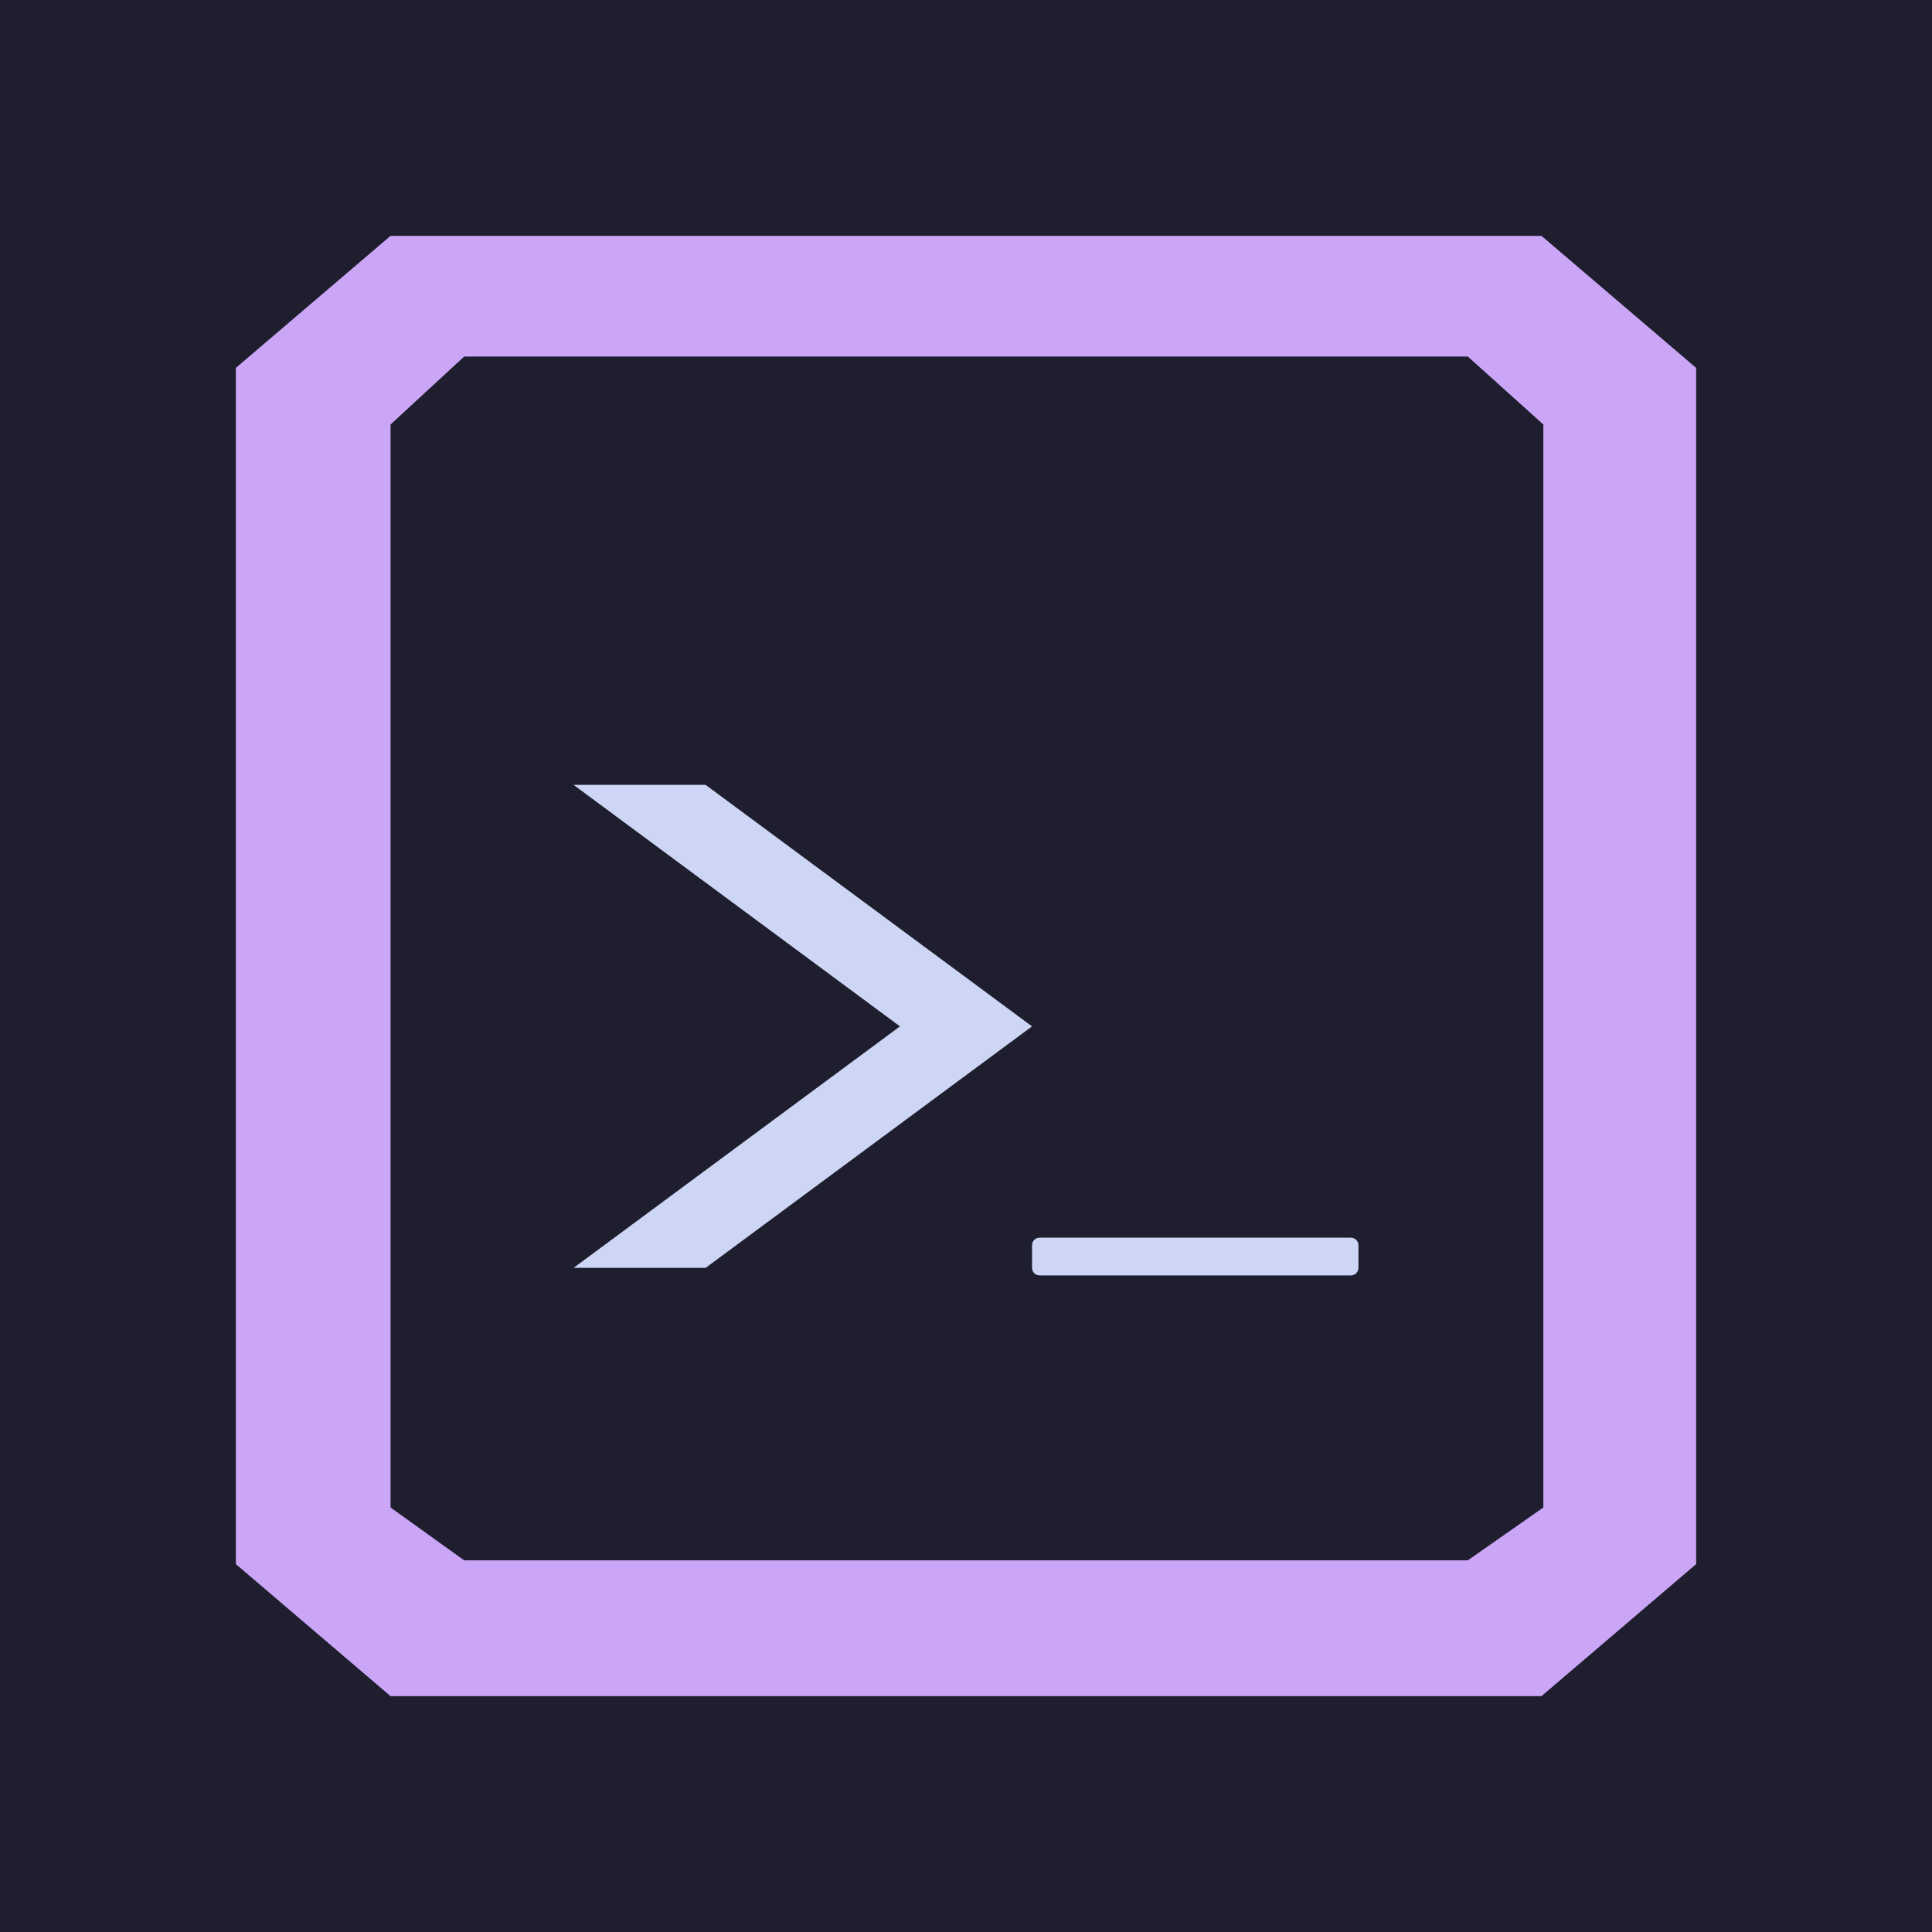
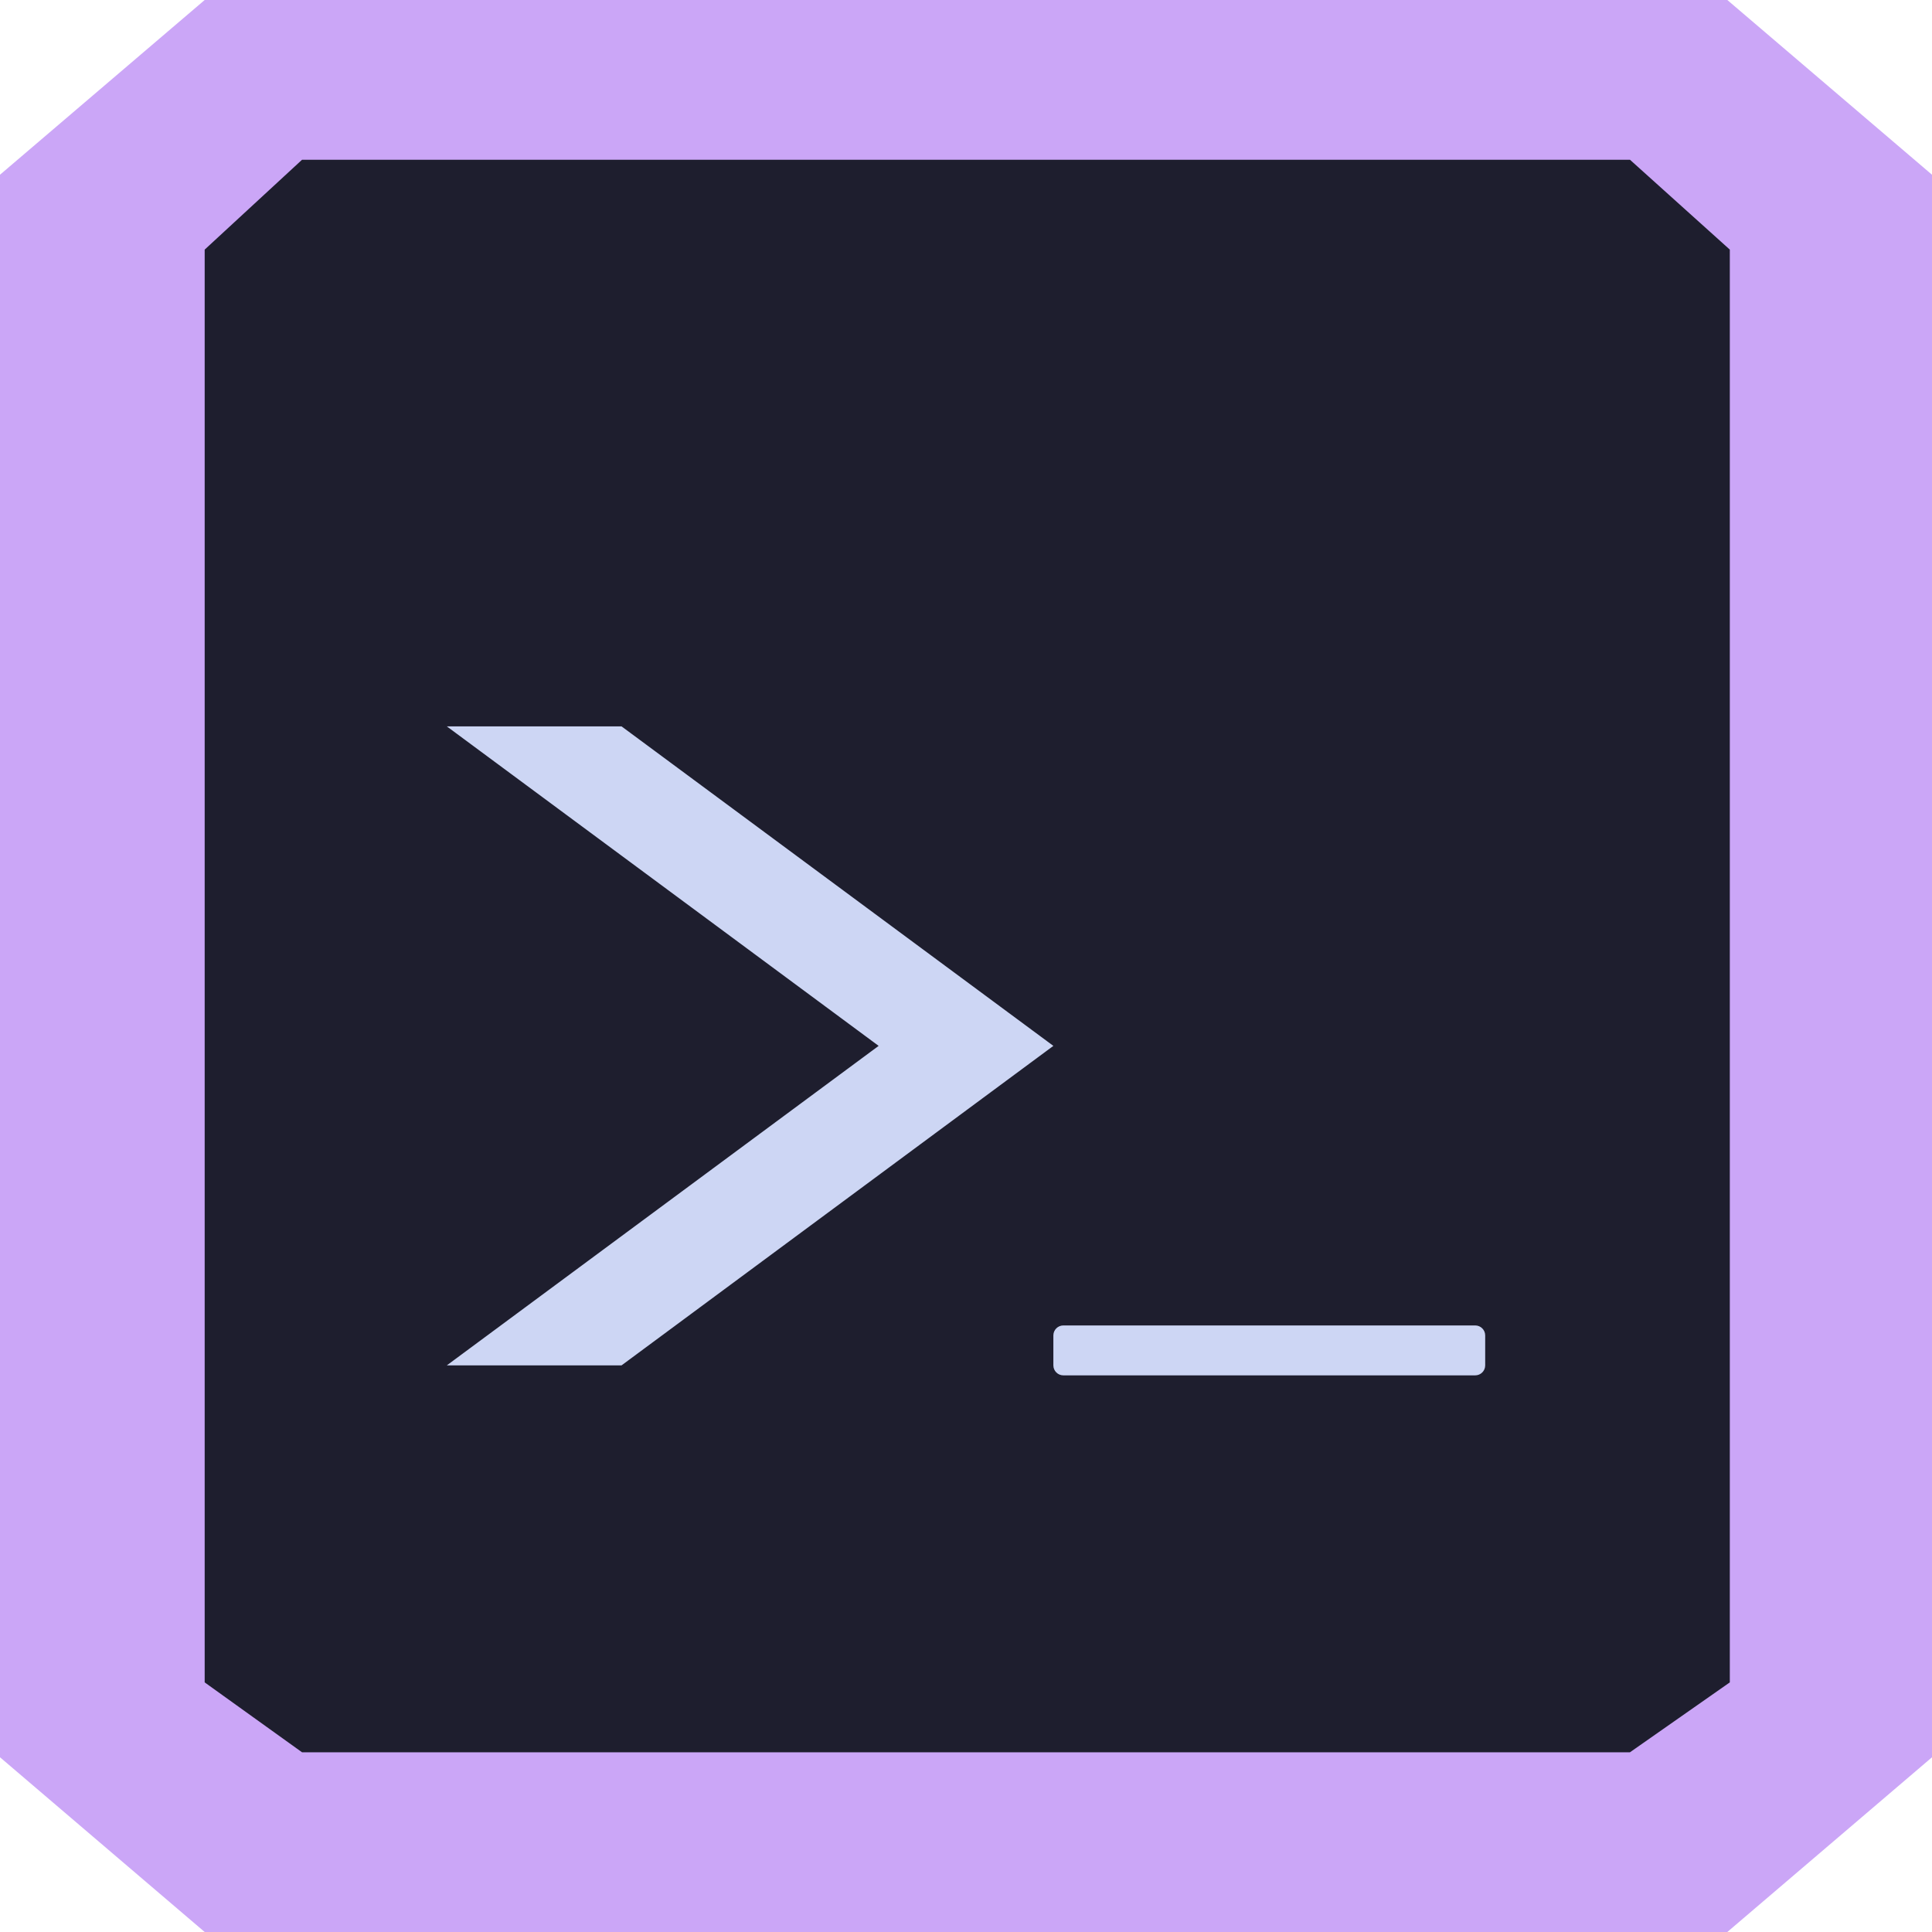
- <svg xmlns="http://www.w3.org/2000/svg" viewBox="0 0 1024 1024" width="1024" height="1024">
-   <rect width="1024" height="1024" fill="#1e1e2e" />
+ <svg xmlns="http://www.w3.org/2000/svg" viewBox="125 125 774 774" width="774" height="774">
  <path fill="#cba6f7" d="M 207 125 L 817 125 L 899 195 L 899 829 L 817 899 L 207 899 L 125 829 L 125 195 Z" />
  <path fill="#1e1e2e" d="M 246 189 L 778 189 L 818 225 L 818 799 L 778 827 L 246 827 L 207 799 L 207 225 Z" />
  <path fill="#cdd6f4" d="M 304 416 L 477 544 L 304 672 L 374 672 L 547 544 L 374 416 Z" />
  <rect x="547" y="656" width="173" height="20" rx="4" fill="#cdd6f4" />
</svg>
